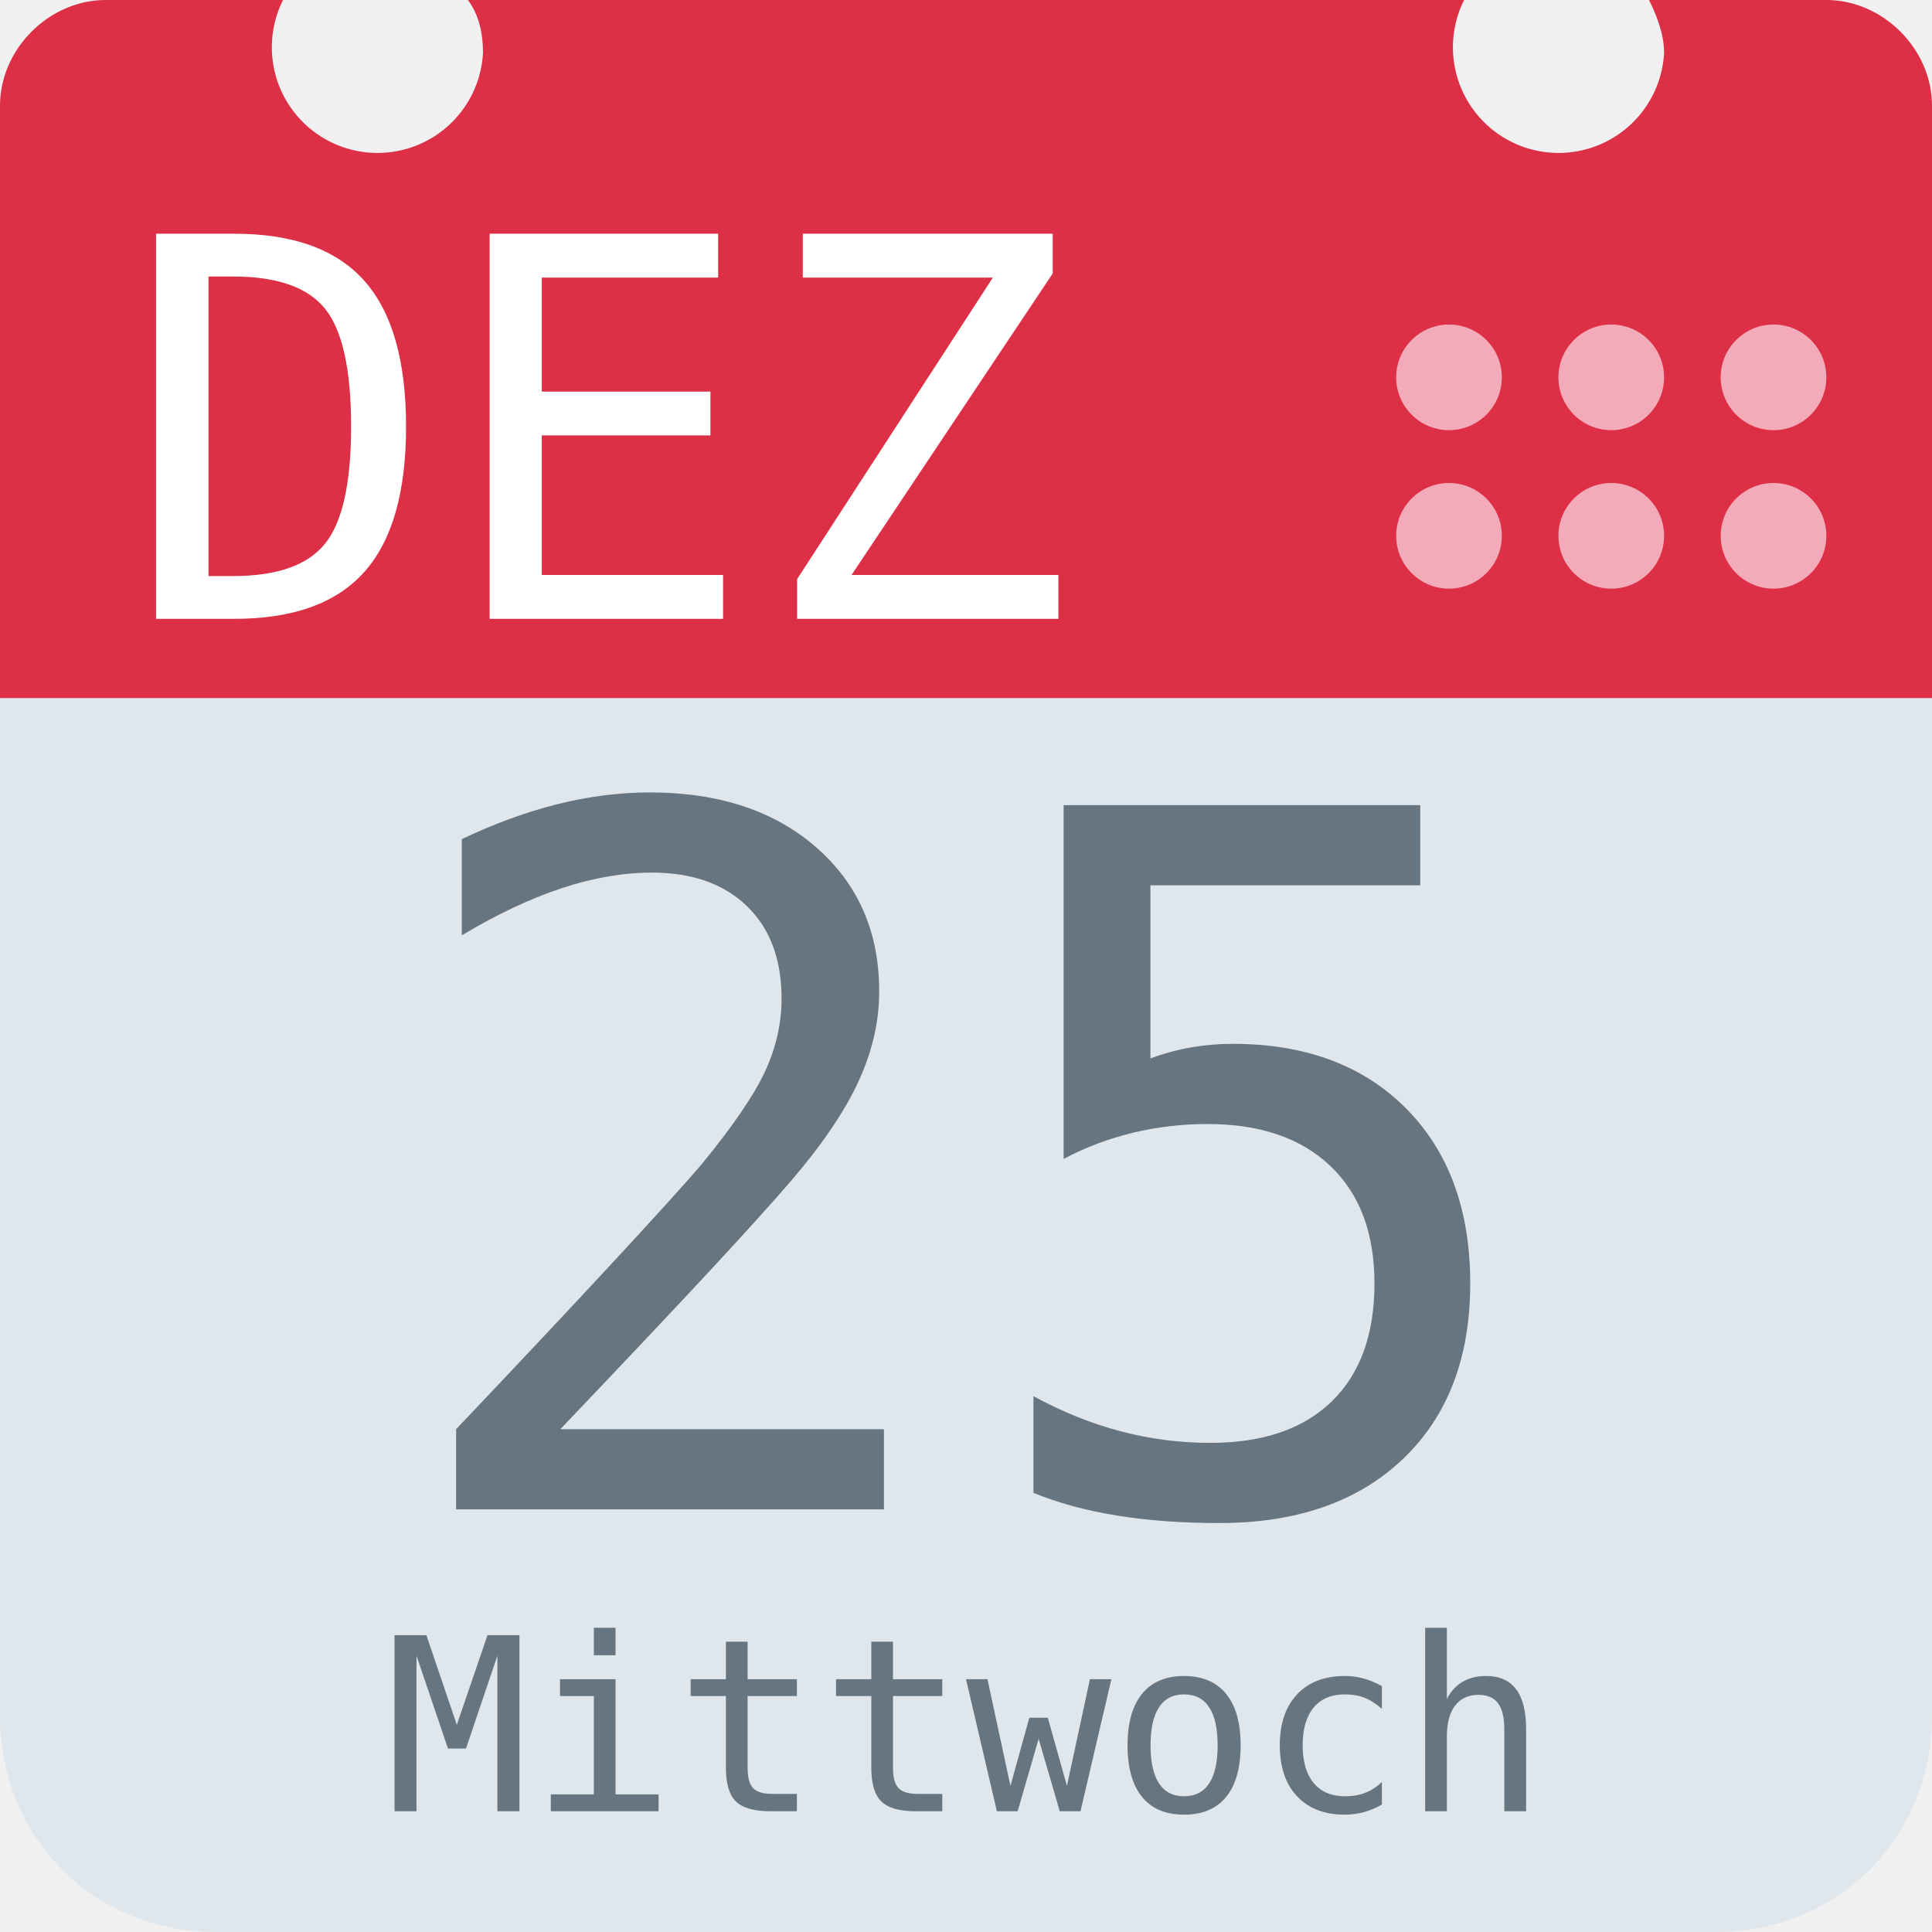
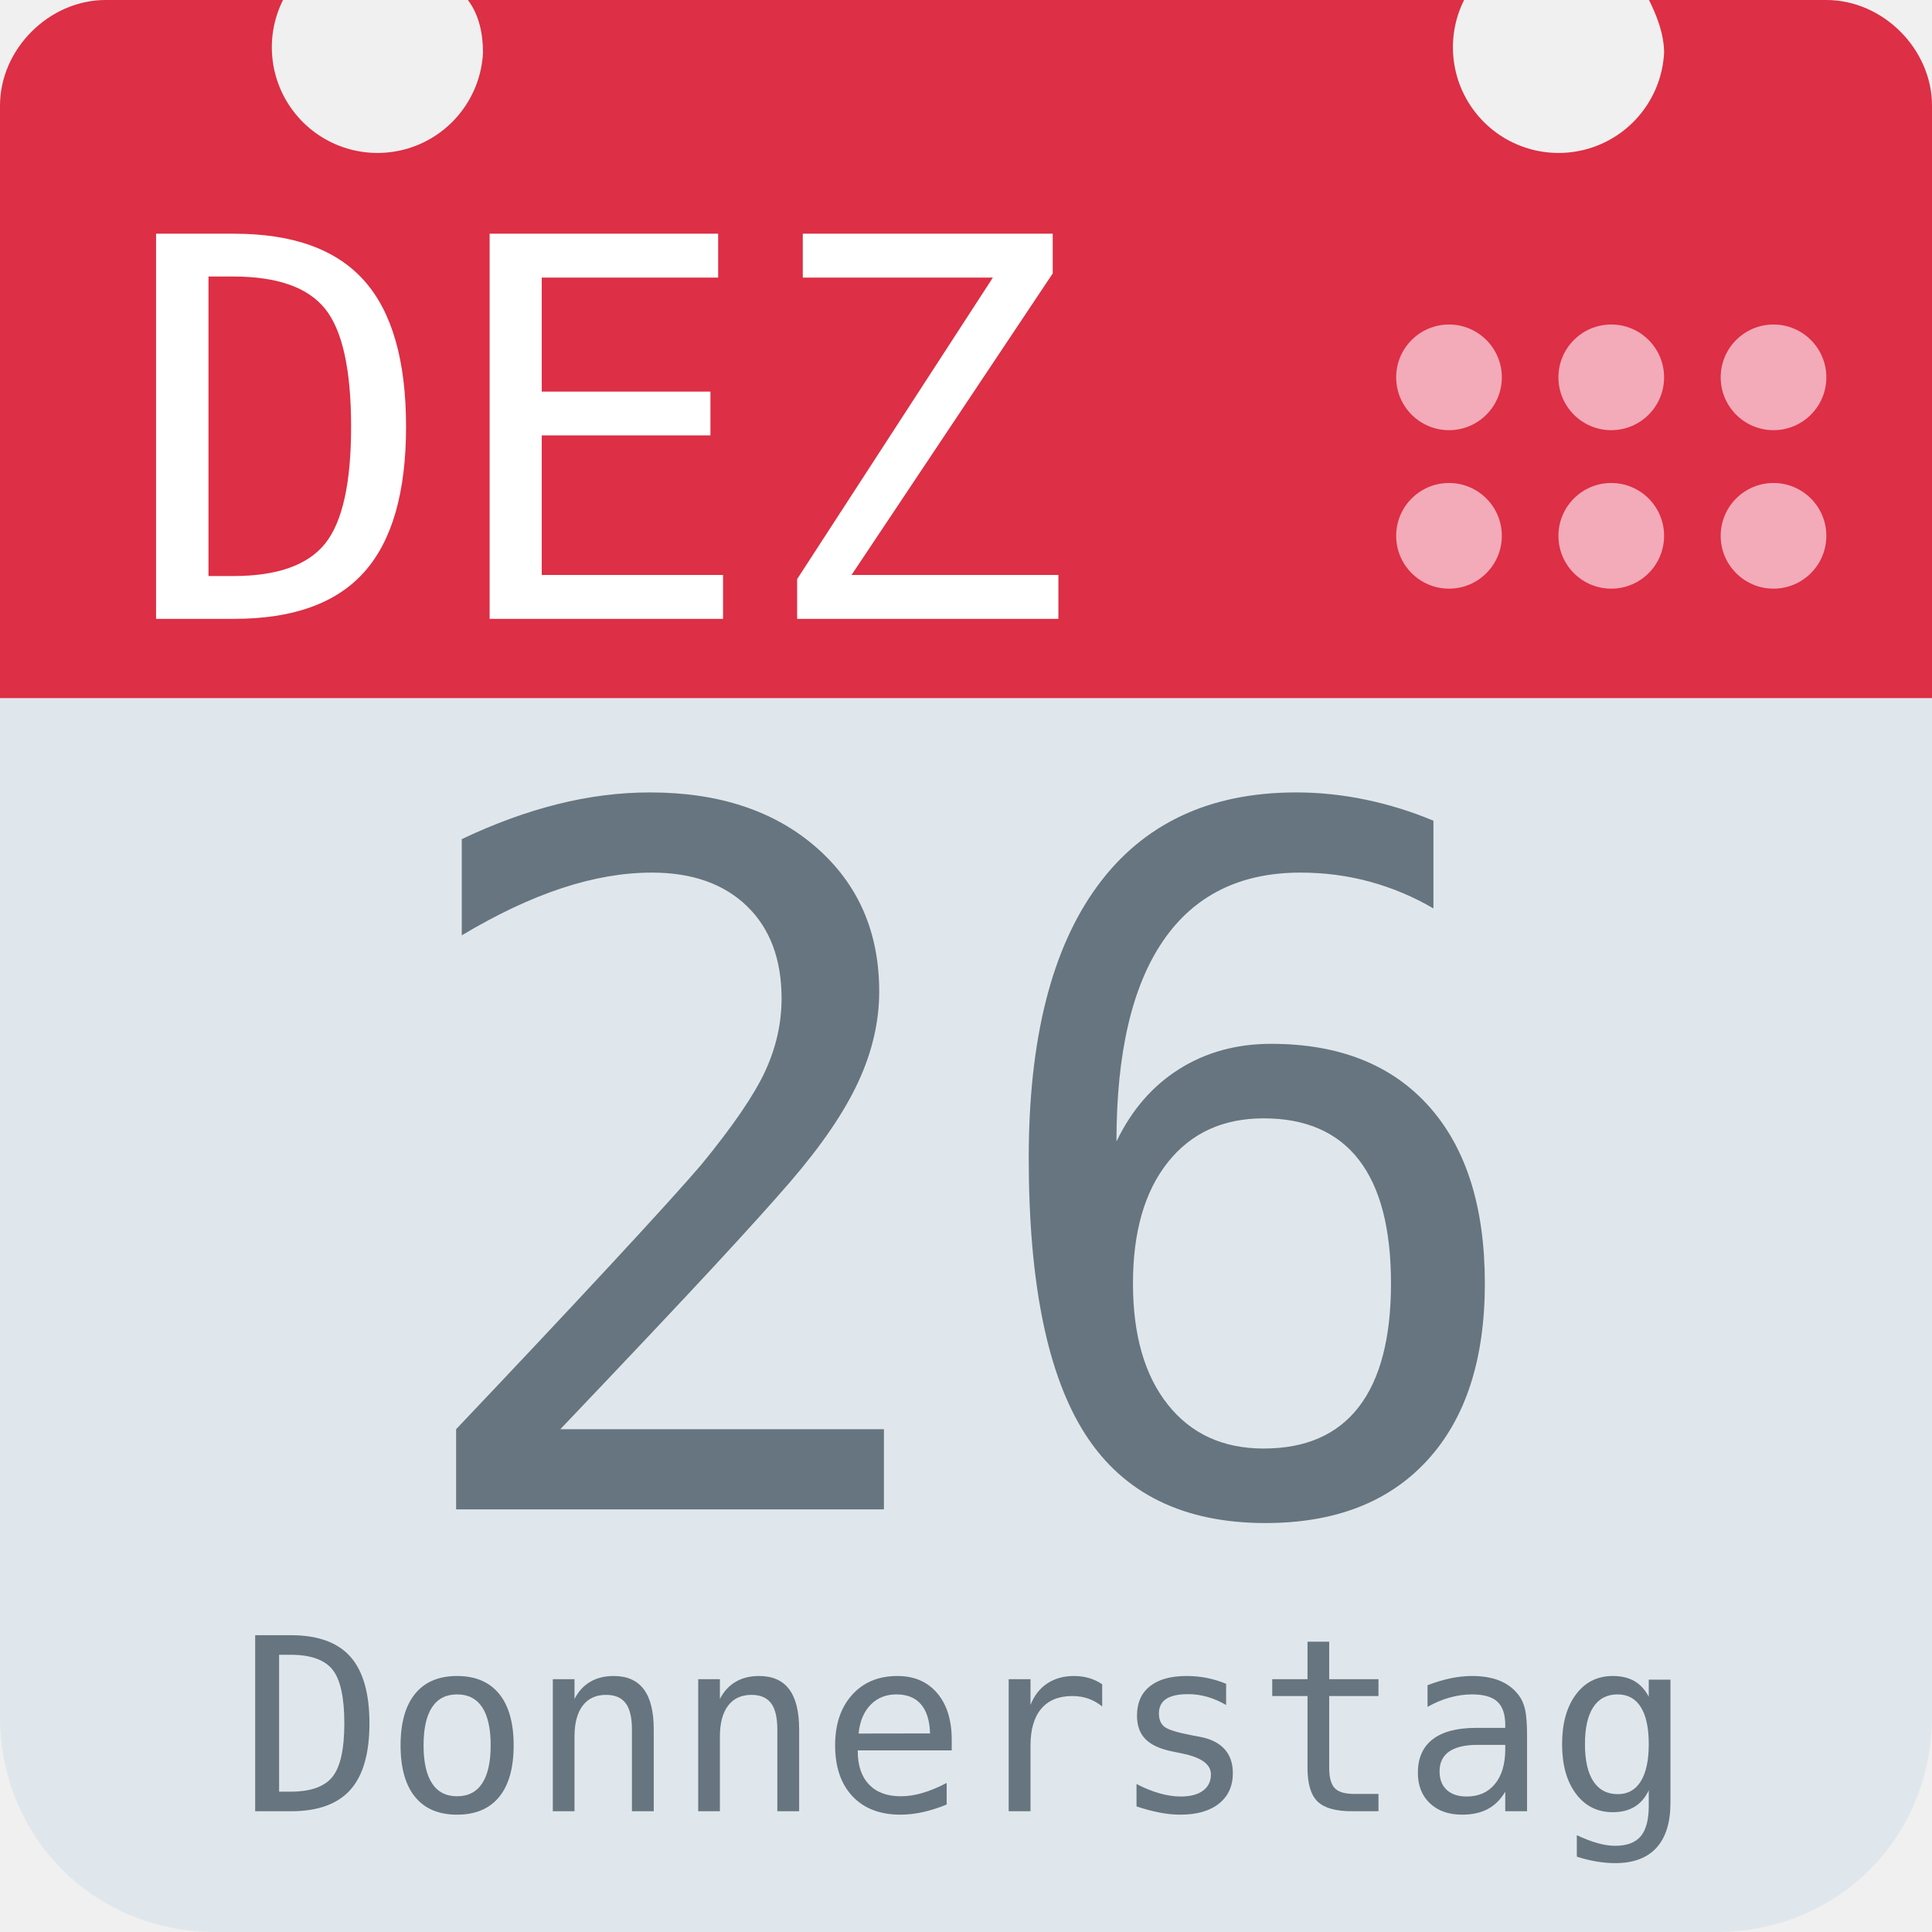
<svg xmlns="http://www.w3.org/2000/svg" aria-label="Calendar" role="img" viewBox="0 0 512 512">
  <path d="M512 455c0 32-25 57-57 57H57c-32 0-57-25-57-57V128c0-31 25-57 57-57h398c32 0 57 26 57 57z" fill="#e0e7ec" />
  <path d="M484 0h-47c2 4 4 9 4 14a28 28 0 1 1-53-14H124c3 4 4 9 4 14A28 28 0 1 1 75 0H28C13 0 0 13 0 28v157h512V28c0-15-13-28-28-28z" fill="#dd2f45" />
  <g fill="#f3aab9">
    <circle cx="470" cy="142" r="14" />
    <circle cx="470" cy="100" r="14" />
    <circle cx="427" cy="142" r="14" />
    <circle cx="427" cy="100" r="14" />
    <circle cx="384" cy="142" r="14" />
    <circle cx="384" cy="100" r="14" />
  </g>
  <text id="month" x="32" y="164" fill="#fff" font-family="monospace" font-size="140px" style="text-anchor: left">DEZ</text>
-   <text id="day" x="256" y="400" fill="#66757f" font-family="monospace" font-size="256px" style="text-anchor: middle">25</text>
-   <text id="weekday" x="256" y="480" fill="#66757f" font-family="monospace" font-size="64px" style="text-anchor: middle">Mittwoch</text>
+   <text id="day" x="256" y="400" fill="#66757f" font-family="monospace" font-size="256px" style="text-anchor: middle">26</text>
+   <text id="weekday" x="256" y="480" fill="#66757f" font-family="monospace" font-size="64px" style="text-anchor: middle">Donnerstag</text>
</svg>
